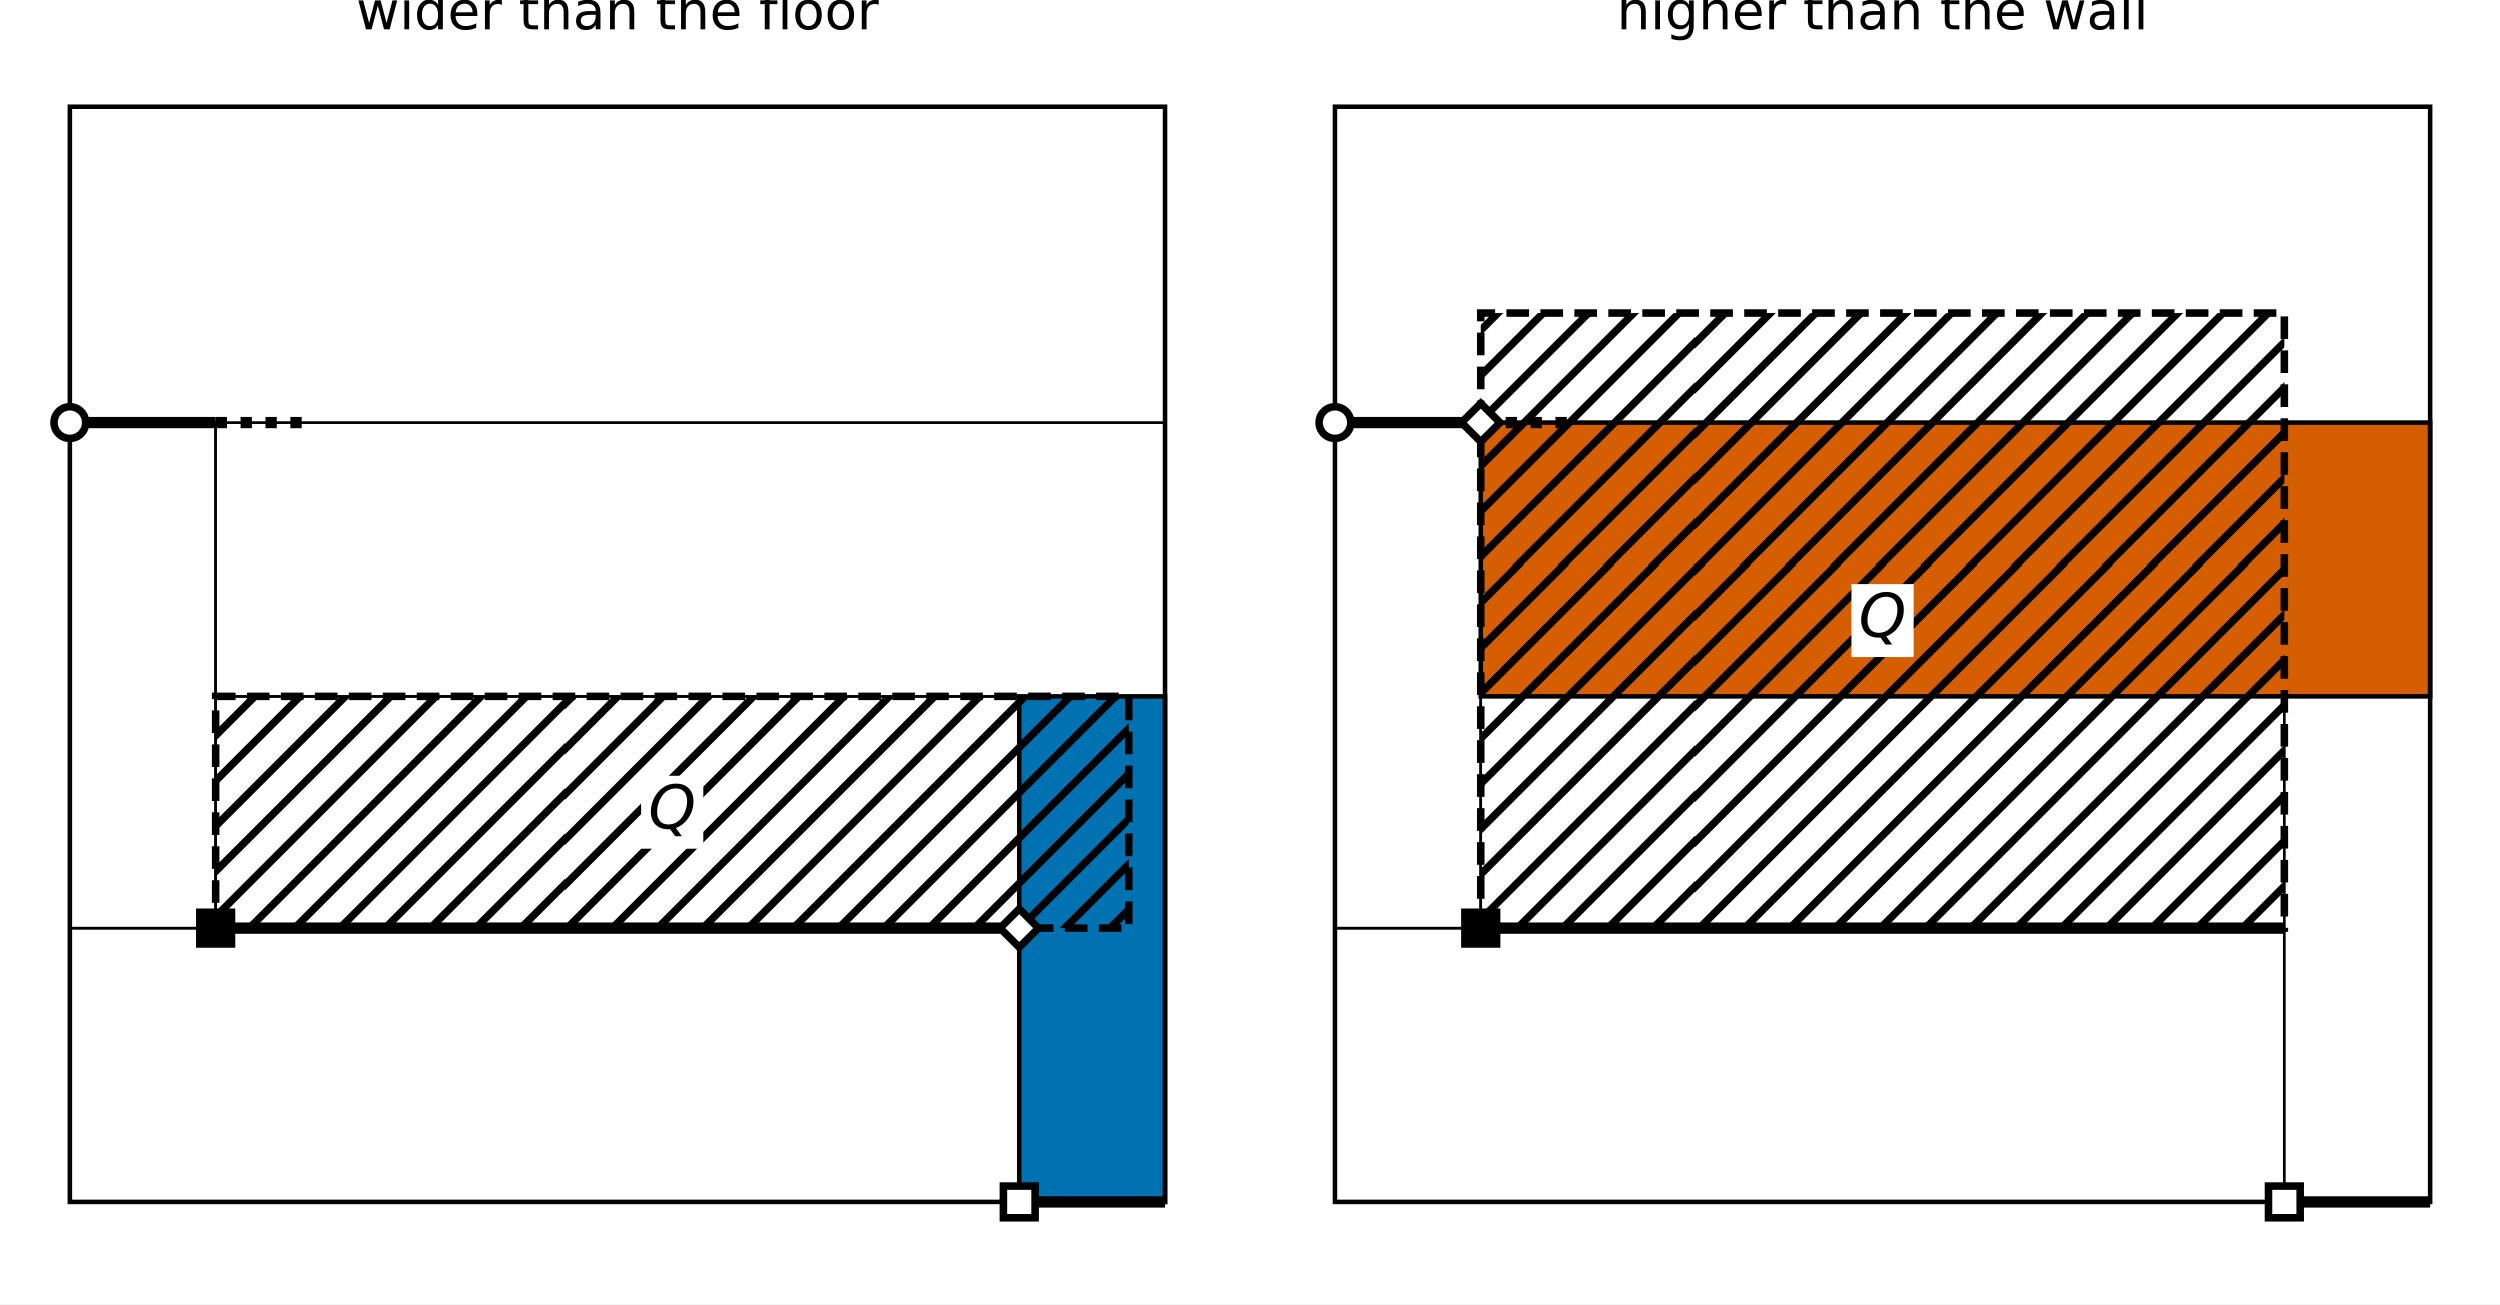
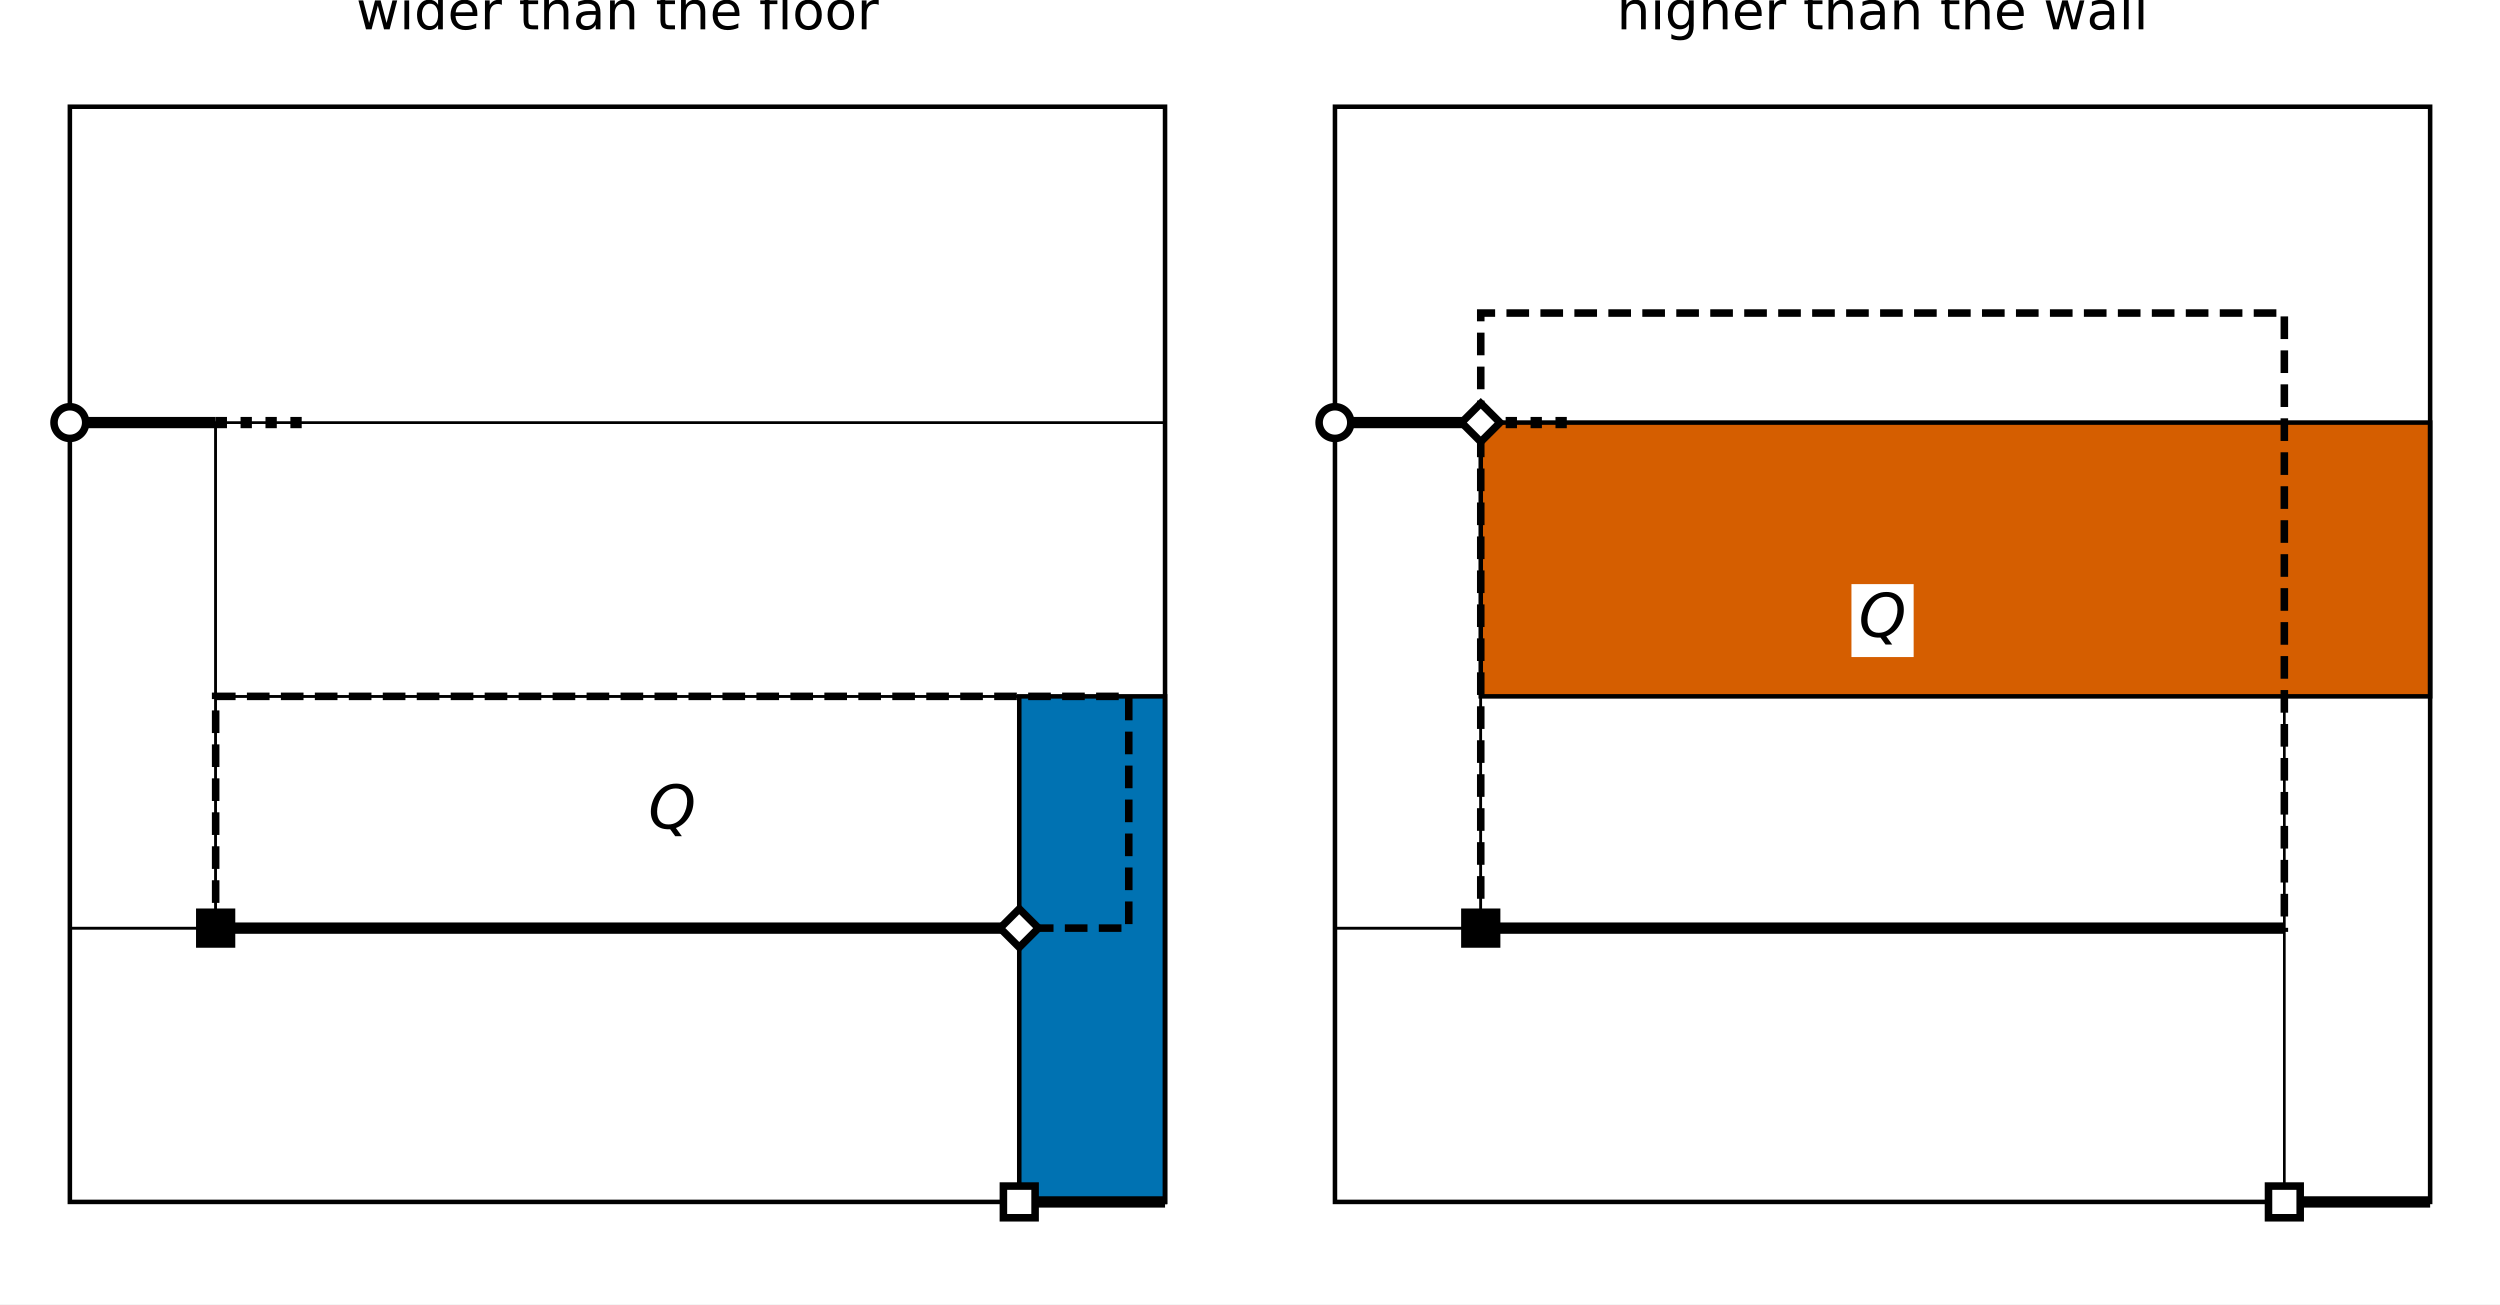
<svg xmlns="http://www.w3.org/2000/svg" xmlns:xlink="http://www.w3.org/1999/xlink" width="331.2pt" height="172.8pt" viewBox="0 0 331.2 172.8" version="1.1">
  <defs>
    <style type="text/css">*{stroke-linejoin: round; stroke-linecap: butt}</style>
  </defs>
  <g id="figure_1">
    <g id="patch_1">
      <path d="M 0 172.8  L 331.2 172.8  L 331.2 0  L 0 0  z " style="fill: #ffffff" />
    </g>
    <g id="axes_1">
      <g id="patch_2">
-         <path d="M 9.255 159.23  L 135.03 159.23  L 135.03 122.957  L 9.255 122.957  z " clip-path="url(#p74ddaa3280)" style="fill: #ffffff; stroke: #000000; stroke-width: 0.35; stroke-linejoin: miter" />
+         <path d="M 9.255 159.23  L 135.03 159.23  L 135.03 122.957  L 9.255 122.957  z " clip-path="url(#p1058186cfe)" style="fill: #ffffff; stroke: #000000; stroke-width: 0.35; stroke-linejoin: miter" />
      </g>
      <g id="patch_3">
-         <path d="M 9.255 122.957  L 28.57 122.957  L 28.57 55.982  L 9.255 55.982  z " clip-path="url(#p74ddaa3280)" style="fill: #ffffff; stroke: #000000; stroke-width: 0.35; stroke-linejoin: miter" />
+         <path d="M 9.255 122.957  L 28.57 122.957  L 28.57 55.982  L 9.255 55.982  z " clip-path="url(#p1058186cfe)" style="fill: #ffffff; stroke: #000000; stroke-width: 0.35; stroke-linejoin: miter" />
      </g>
      <g id="patch_4">
-         <path d="M 28.57 122.957  L 135.03 122.957  L 135.03 92.254  L 28.57 92.254  z " clip-path="url(#p74ddaa3280)" style="fill: #ffffff; stroke: #000000; stroke-width: 0.35; stroke-linejoin: miter" />
+         <path d="M 28.57 122.957  L 135.03 122.957  L 135.03 92.254  L 28.57 92.254  z " clip-path="url(#p1058186cfe)" style="fill: #ffffff; stroke: #000000; stroke-width: 0.35; stroke-linejoin: miter" />
      </g>
      <g id="patch_5">
-         <path d="M 135.03 159.23  L 154.345 159.23  L 154.345 92.254  L 135.03 92.254  z " clip-path="url(#p74ddaa3280)" style="fill: #ffffff; stroke: #000000; stroke-width: 0.35; stroke-linejoin: miter" />
+         <path d="M 135.03 159.23  L 154.345 159.23  L 154.345 92.254  L 135.03 92.254  z " clip-path="url(#p1058186cfe)" style="fill: #ffffff; stroke: #000000; stroke-width: 0.35; stroke-linejoin: miter" />
      </g>
      <g id="patch_6">
-         <path d="M 28.57 92.254  L 154.345 92.254  L 154.345 55.982  L 28.57 55.982  z " clip-path="url(#p74ddaa3280)" style="fill: #ffffff; stroke: #000000; stroke-width: 0.35; stroke-linejoin: miter" />
+         <path d="M 28.57 92.254  L 154.345 92.254  L 154.345 55.982  L 28.57 55.982  z " clip-path="url(#p1058186cfe)" style="fill: #ffffff; stroke: #000000; stroke-width: 0.35; stroke-linejoin: miter" />
      </g>
      <g id="patch_7">
-         <path d="M 9.255 55.982  L 154.345 55.982  L 154.345 14.139  L 9.255 14.139  z " clip-path="url(#p74ddaa3280)" style="fill: #ffffff; stroke: #000000; stroke-width: 0.35; stroke-linejoin: miter" />
+         <path d="M 9.255 55.982  L 154.345 55.982  L 154.345 14.139  L 9.255 14.139  z " clip-path="url(#p1058186cfe)" style="fill: #ffffff; stroke: #000000; stroke-width: 0.35; stroke-linejoin: miter" />
      </g>
      <g id="patch_8">
-         <path d="M 135.03 159.23  L 154.345 159.23  L 154.345 92.254  L 135.03 92.254  z " clip-path="url(#p74ddaa3280)" style="fill: #0072b2; stroke: #000000; stroke-width: 0.6; stroke-linejoin: miter" />
+         <path d="M 135.03 159.23  L 154.345 159.23  L 154.345 92.254  L 135.03 92.254  z " clip-path="url(#p1058186cfe)" style="fill: #0072b2; stroke: #000000; stroke-width: 0.6; stroke-linejoin: miter" />
      </g>
      <g id="patch_9">
-         <path d="M 28.57 122.957  L 149.539 122.957  L 149.539 92.254  L 28.57 92.254  z " clip-path="url(#p74ddaa3280)" style="fill: url(#h3cbc699c1d); stroke-dasharray: 3,1.5; stroke-dashoffset: 0; stroke: #000000; stroke-linejoin: miter" />
+         <path d="M 28.57 122.957  L 149.539 122.957  L 149.539 92.254  L 28.57 92.254  L 28.57 122.957  z " clip-path="url(#p1058186cfe)" style="fill: none; stroke-dasharray: 3,1.5; stroke-dashoffset: 0; stroke: #000000; stroke-linejoin: miter" />
      </g>
      <g id="text_1">
        <g transform="translate(47.19047 3.884182) scale(0.07 -0.07)">
          <defs>
            <path id="DejaVuSans-77" d="M 269 3500  L 844 3500  L 1563 769  L 2278 3500  L 2956 3500  L 3675 769  L 4391 3500  L 4966 3500  L 4050 0  L 3372 0  L 2619 2869  L 1863 0  L 1184 0  L 269 3500  z " transform="scale(0.015625)" />
            <path id="DejaVuSans-69" d="M 603 3500  L 1178 3500  L 1178 0  L 603 0  L 603 3500  z M 603 4863  L 1178 4863  L 1178 4134  L 603 4134  L 603 4863  z " transform="scale(0.015625)" />
            <path id="DejaVuSans-64" d="M 2906 2969  L 2906 4863  L 3481 4863  L 3481 0  L 2906 0  L 2906 525  Q 2725 213 2448 61  Q 2172 -91 1784 -91  Q 1150 -91 751 415  Q 353 922 353 1747  Q 353 2572 751 3078  Q 1150 3584 1784 3584  Q 2172 3584 2448 3432  Q 2725 3281 2906 2969  z M 947 1747  Q 947 1113 1208 752  Q 1469 391 1925 391  Q 2381 391 2643 752  Q 2906 1113 2906 1747  Q 2906 2381 2643 2742  Q 2381 3103 1925 3103  Q 1469 3103 1208 2742  Q 947 2381 947 1747  z " transform="scale(0.015625)" />
            <path id="DejaVuSans-65" d="M 3597 1894  L 3597 1613  L 953 1613  Q 991 1019 1311 708  Q 1631 397 2203 397  Q 2534 397 2845 478  Q 3156 559 3463 722  L 3463 178  Q 3153 47 2828 -22  Q 2503 -91 2169 -91  Q 1331 -91 842 396  Q 353 884 353 1716  Q 353 2575 817 3079  Q 1281 3584 2069 3584  Q 2775 3584 3186 3129  Q 3597 2675 3597 1894  z M 3022 2063  Q 3016 2534 2758 2815  Q 2500 3097 2075 3097  Q 1594 3097 1305 2825  Q 1016 2553 972 2059  L 3022 2063  z " transform="scale(0.015625)" />
            <path id="DejaVuSans-72" d="M 2631 2963  Q 2534 3019 2420 3045  Q 2306 3072 2169 3072  Q 1681 3072 1420 2755  Q 1159 2438 1159 1844  L 1159 0  L 581 0  L 581 3500  L 1159 3500  L 1159 2956  Q 1341 3275 1631 3429  Q 1922 3584 2338 3584  Q 2397 3584 2469 3576  Q 2541 3569 2628 3553  L 2631 2963  z " transform="scale(0.015625)" />
            <path id="DejaVuSans-20" transform="scale(0.015625)" />
            <path id="DejaVuSans-74" d="M 1172 4494  L 1172 3500  L 2356 3500  L 2356 3053  L 1172 3053  L 1172 1153  Q 1172 725 1289 603  Q 1406 481 1766 481  L 2356 481  L 2356 0  L 1766 0  Q 1100 0 847 248  Q 594 497 594 1153  L 594 3053  L 172 3053  L 172 3500  L 594 3500  L 594 4494  L 1172 4494  z " transform="scale(0.015625)" />
            <path id="DejaVuSans-68" d="M 3513 2113  L 3513 0  L 2938 0  L 2938 2094  Q 2938 2591 2744 2837  Q 2550 3084 2163 3084  Q 1697 3084 1428 2787  Q 1159 2491 1159 1978  L 1159 0  L 581 0  L 581 4863  L 1159 4863  L 1159 2956  Q 1366 3272 1645 3428  Q 1925 3584 2291 3584  Q 2894 3584 3203 3211  Q 3513 2838 3513 2113  z " transform="scale(0.015625)" />
            <path id="DejaVuSans-61" d="M 2194 1759  Q 1497 1759 1228 1600  Q 959 1441 959 1056  Q 959 750 1161 570  Q 1363 391 1709 391  Q 2188 391 2477 730  Q 2766 1069 2766 1631  L 2766 1759  L 2194 1759  z M 3341 1997  L 3341 0  L 2766 0  L 2766 531  Q 2569 213 2275 61  Q 1981 -91 1556 -91  Q 1019 -91 701 211  Q 384 513 384 1019  Q 384 1609 779 1909  Q 1175 2209 1959 2209  L 2766 2209  L 2766 2266  Q 2766 2663 2505 2880  Q 2244 3097 1772 3097  Q 1472 3097 1187 3025  Q 903 2953 641 2809  L 641 3341  Q 956 3463 1253 3523  Q 1550 3584 1831 3584  Q 2591 3584 2966 3190  Q 3341 2797 3341 1997  z " transform="scale(0.015625)" />
            <path id="DejaVuSans-6e" d="M 3513 2113  L 3513 0  L 2938 0  L 2938 2094  Q 2938 2591 2744 2837  Q 2550 3084 2163 3084  Q 1697 3084 1428 2787  Q 1159 2491 1159 1978  L 1159 0  L 581 0  L 581 3500  L 1159 3500  L 1159 2956  Q 1366 3272 1645 3428  Q 1925 3584 2291 3584  Q 2894 3584 3203 3211  Q 3513 2838 3513 2113  z " transform="scale(0.015625)" />
            <path id="DejaVuSans-66" d="M 2375 4863  L 2375 4384  L 1825 4384  Q 1516 4384 1395 4259  Q 1275 4134 1275 3809  L 1275 3500  L 2222 3500  L 2222 3053  L 1275 3053  L 1275 0  L 697 0  L 697 3053  L 147 3053  L 147 3500  L 697 3500  L 697 3744  Q 697 4328 969 4595  Q 1241 4863 1831 4863  L 2375 4863  z " transform="scale(0.015625)" />
            <path id="DejaVuSans-6c" d="M 603 4863  L 1178 4863  L 1178 0  L 603 0  L 603 4863  z " transform="scale(0.015625)" />
            <path id="DejaVuSans-6f" d="M 1959 3097  Q 1497 3097 1228 2736  Q 959 2375 959 1747  Q 959 1119 1226 758  Q 1494 397 1959 397  Q 2419 397 2687 759  Q 2956 1122 2956 1747  Q 2956 2369 2687 2733  Q 2419 3097 1959 3097  z M 1959 3584  Q 2709 3584 3137 3096  Q 3566 2609 3566 1747  Q 3566 888 3137 398  Q 2709 -91 1959 -91  Q 1206 -91 779 398  Q 353 888 353 1747  Q 353 2609 779 3096  Q 1206 3584 1959 3584  z " transform="scale(0.015625)" />
          </defs>
          <use xlink:href="#DejaVuSans-77" />
          <use xlink:href="#DejaVuSans-69" transform="translate(81.78711 0)" />
          <use xlink:href="#DejaVuSans-64" transform="translate(109.5703 0)" />
          <use xlink:href="#DejaVuSans-65" transform="translate(173.0469 0)" />
          <use xlink:href="#DejaVuSans-72" transform="translate(234.5703 0)" />
          <use xlink:href="#DejaVuSans-20" transform="translate(275.6836 0)" />
          <use xlink:href="#DejaVuSans-74" transform="translate(307.4707 0)" />
          <use xlink:href="#DejaVuSans-68" transform="translate(346.6797 0)" />
          <use xlink:href="#DejaVuSans-61" transform="translate(410.0586 0)" />
          <use xlink:href="#DejaVuSans-6e" transform="translate(471.3379 0)" />
          <use xlink:href="#DejaVuSans-20" transform="translate(534.7168 0)" />
          <use xlink:href="#DejaVuSans-74" transform="translate(566.5039 0)" />
          <use xlink:href="#DejaVuSans-68" transform="translate(605.7129 0)" />
          <use xlink:href="#DejaVuSans-65" transform="translate(669.0918 0)" />
          <use xlink:href="#DejaVuSans-20" transform="translate(730.6152 0)" />
          <use xlink:href="#DejaVuSans-66" transform="translate(762.4023 0)" />
          <use xlink:href="#DejaVuSans-6c" transform="translate(797.6074 0)" />
          <use xlink:href="#DejaVuSans-6f" transform="translate(825.3906 0)" />
          <use xlink:href="#DejaVuSans-6f" transform="translate(886.5723 0)" />
          <use xlink:href="#DejaVuSans-72" transform="translate(947.7539 0)" />
        </g>
      </g>
      <g id="line2d_1">
-         <path d="M 9.255 55.982  L 28.57 55.982  " clip-path="url(#p74ddaa3280)" style="fill: none; stroke: #000000; stroke-width: 1.5" />
+         <path d="M 9.255 55.982  L 28.57 55.982  " clip-path="url(#p1058186cfe)" style="fill: none; stroke: #000000; stroke-width: 1.5" />
      </g>
      <g id="line2d_2">
-         <path d="M 28.57 55.982  L 41.628 55.982  " clip-path="url(#p74ddaa3280)" style="fill: none; stroke-dasharray: 1.5,1.8; stroke-dashoffset: 0; stroke: #000000; stroke-width: 1.5" />
+         <path d="M 28.57 55.982  L 41.628 55.982  " clip-path="url(#p1058186cfe)" style="fill: none; stroke-dasharray: 1.5,1.8; stroke-dashoffset: 0; stroke: #000000; stroke-width: 1.5" />
      </g>
      <g id="line2d_3">
-         <path d="M 28.57 122.957  L 135.03 122.957  " clip-path="url(#p74ddaa3280)" style="fill: none; stroke: #000000; stroke-width: 1.5" />
+         <path d="M 28.57 122.957  L 135.03 122.957  " clip-path="url(#p1058186cfe)" style="fill: none; stroke: #000000; stroke-width: 1.5" />
      </g>
      <g id="line2d_4">
-         <path d="M 135.03 159.23  L 154.345 159.23  " clip-path="url(#p74ddaa3280)" style="fill: none; stroke: #000000; stroke-width: 1.5" />
+         <path d="M 135.03 159.23  L 154.345 159.23  " clip-path="url(#p1058186cfe)" style="fill: none; stroke: #000000; stroke-width: 1.5" />
      </g>
      <g id="patch_10">
-         <path d="M 9.255 159.23  L 154.345 159.23  L 154.345 14.139  L 9.255 14.139  L 9.255 159.23  z " clip-path="url(#p74ddaa3280)" style="fill: none; stroke: #000000; stroke-width: 0.6; stroke-linejoin: miter" />
+         <path d="M 9.255 159.23  L 154.345 159.23  L 154.345 14.139  L 9.255 14.139  L 9.255 159.23  z " clip-path="url(#p1058186cfe)" style="fill: none; stroke: #000000; stroke-width: 0.6; stroke-linejoin: miter" />
      </g>
      <g id="line2d_5">
-         <path d="M 9.255 55.982  " clip-path="url(#p74ddaa3280)" style="fill: none; stroke: #1f77b4; stroke-width: 1.5; stroke-linecap: square" />
-         <defs>
-           <path id="m30d4b0af7d" d="M 0 2.1  C 0.557 2.1 1.091 1.879 1.485 1.485  C 1.879 1.091 2.1 0.557 2.1 0  C 2.1 -0.557 1.879 -1.091 1.485 -1.485  C 1.091 -1.879 0.557 -2.1 0 -2.1  C -0.557 -2.1 -1.091 -1.879 -1.485 -1.485  C -1.879 -1.091 -2.1 -0.557 -2.1 0  C -2.1 0.557 -1.879 1.091 -1.485 1.485  C -1.091 1.879 -0.557 2.1 0 2.1  z " style="stroke: #000000" />
-         </defs>
-         <g clip-path="url(#p74ddaa3280)">
-           <use xlink:href="#m30d4b0af7d" x="9.255" y="55.982" style="fill: #ffffff; stroke: #000000" />
+         <path d="M 9.255 55.982  " clip-path="url(#p1058186cfe)" style="fill: none; stroke: #1f77b4; stroke-width: 1.5; stroke-linecap: square" />
+         <defs>
+           <path id="m8693c23175" d="M 0 2.1  C 0.557 2.1 1.091 1.879 1.485 1.485  C 1.879 1.091 2.1 0.557 2.1 0  C 2.1 -0.557 1.879 -1.091 1.485 -1.485  C 1.091 -1.879 0.557 -2.1 0 -2.1  C -0.557 -2.1 -1.091 -1.879 -1.485 -1.485  C -1.879 -1.091 -2.1 -0.557 -2.1 0  C -2.1 0.557 -1.879 1.091 -1.485 1.485  C -1.091 1.879 -0.557 2.1 0 2.1  z " style="stroke: #000000" />
+         </defs>
+         <g clip-path="url(#p1058186cfe)">
+           <use xlink:href="#m8693c23175" x="9.255" y="55.982" style="fill: #ffffff; stroke: #000000" />
        </g>
      </g>
      <g id="line2d_6">
-         <path d="M 28.57 122.957  " clip-path="url(#p74ddaa3280)" style="fill: none; stroke: #ff7f0e; stroke-width: 1.5; stroke-linecap: square" />
-         <defs>
-           <path id="m378db200c3" d="M -2.1 2.1  L 2.1 2.1  L 2.1 -2.1  L -2.1 -2.1  z " style="stroke: #000000; stroke-linejoin: miter" />
-         </defs>
-         <g clip-path="url(#p74ddaa3280)">
-           <use xlink:href="#m378db200c3" x="28.57" y="122.957" style="stroke: #000000; stroke-linejoin: miter" />
+         <path d="M 28.57 122.957  " clip-path="url(#p1058186cfe)" style="fill: none; stroke: #ff7f0e; stroke-width: 1.5; stroke-linecap: square" />
+         <defs>
+           <path id="mc72a79bcac" d="M -2.1 2.1  L 2.1 2.1  L 2.1 -2.1  L -2.1 -2.1  z " style="stroke: #000000; stroke-linejoin: miter" />
+         </defs>
+         <g clip-path="url(#p1058186cfe)">
+           <use xlink:href="#mc72a79bcac" x="28.57" y="122.957" style="stroke: #000000; stroke-linejoin: miter" />
        </g>
      </g>
      <g id="line2d_7">
-         <path d="M 135.03 159.23  " clip-path="url(#p74ddaa3280)" style="fill: none; stroke: #2ca02c; stroke-width: 1.5; stroke-linecap: square" />
-         <defs>
-           <path id="ma3b2364f97" d="M -2.1 2.1  L 2.1 2.1  L 2.1 -2.1  L -2.1 -2.1  z " style="stroke: #000000; stroke-linejoin: miter" />
-         </defs>
-         <g clip-path="url(#p74ddaa3280)">
-           <use xlink:href="#ma3b2364f97" x="135.03" y="159.23" style="fill: #ffffff; stroke: #000000; stroke-linejoin: miter" />
+         <path d="M 135.03 159.23  " clip-path="url(#p1058186cfe)" style="fill: none; stroke: #2ca02c; stroke-width: 1.5; stroke-linecap: square" />
+         <defs>
+           <path id="m4a5dce1628" d="M -2.1 2.1  L 2.1 2.1  L 2.1 -2.1  L -2.1 -2.1  z " style="stroke: #000000; stroke-linejoin: miter" />
+         </defs>
+         <g clip-path="url(#p1058186cfe)">
+           <use xlink:href="#m4a5dce1628" x="135.03" y="159.23" style="fill: #ffffff; stroke: #000000; stroke-linejoin: miter" />
        </g>
      </g>
      <g id="line2d_8">
-         <path d="M 135.03 122.957  " clip-path="url(#p74ddaa3280)" style="fill: none; stroke: #d62728; stroke-width: 1.5; stroke-linecap: square" />
-         <defs>
-           <path id="mea5352d9ac" d="M -0 2.546  L 2.546 0  L 0 -2.546  L -2.546 -0  z " style="stroke: #000000; stroke-linejoin: miter" />
-         </defs>
-         <g clip-path="url(#p74ddaa3280)">
-           <use xlink:href="#mea5352d9ac" x="135.03" y="122.957" style="fill: #ffffff; stroke: #000000; stroke-linejoin: miter" />
+         <path d="M 135.03 122.957  " clip-path="url(#p1058186cfe)" style="fill: none; stroke: #d62728; stroke-width: 1.5; stroke-linecap: square" />
+         <defs>
+           <path id="mb3a7163171" d="M -0 2.546  L 2.546 0  L 0 -2.546  L -2.546 -0  z " style="stroke: #000000; stroke-linejoin: miter" />
+         </defs>
+         <g clip-path="url(#p1058186cfe)">
+           <use xlink:href="#mb3a7163171" x="135.03" y="122.957" style="fill: #ffffff; stroke: #000000; stroke-linejoin: miter" />
        </g>
      </g>
      <g id="text_2">
        <g id="patch_11">
          <path d="M 84.935 112.437  L 93.175 112.437  L 93.175 102.774  L 84.935 102.774  z " style="fill: #ffffff" />
        </g>
        <g transform="translate(85.89454 109.8132) scale(0.08 -0.08)">
          <defs>
            <path id="DejaVuSans-Oblique-51" d="M 2309 -84  Q 2275 -88 2237 -89  Q 2200 -91 2125 -91  Q 1250 -91 756 411  Q 263 913 263 1797  Q 263 2319 452 2844  Q 641 3369 978 3788  Q 1369 4269 1858 4509  Q 2347 4750 2938 4750  Q 3794 4750 4287 4245  Q 4781 3741 4781 2869  Q 4781 1928 4265 1147  Q 3750 366 2919 44  L 3553 -825  L 2847 -825  L 2309 -84  z M 2919 4238  Q 2400 4238 2003 3986  Q 1606 3734 1313 3219  Q 1125 2891 1026 2522  Q 928 2153 928 1778  Q 928 1128 1239 775  Q 1550 422 2119 422  Q 2631 422 3032 676  Q 3434 931 3719 1434  Q 3909 1772 4009 2142  Q 4109 2513 4109 2881  Q 4109 3528 3796 3883  Q 3484 4238 2919 4238  z " transform="scale(0.015625)" />
          </defs>
          <use xlink:href="#DejaVuSans-Oblique-51" transform="translate(0 0.78125)" />
        </g>
      </g>
    </g>
    <g id="axes_2">
      <g id="patch_12">
-         <path d="M 176.855 159.23  L 302.63 159.23  L 302.63 122.957  L 176.855 122.957  z " clip-path="url(#p67a70d687a)" style="fill: #ffffff; stroke: #000000; stroke-width: 0.35; stroke-linejoin: miter" />
+         <path d="M 176.855 159.23  L 302.63 159.23  L 302.63 122.957  L 176.855 122.957  z " clip-path="url(#pe49c7388b6)" style="fill: #ffffff; stroke: #000000; stroke-width: 0.35; stroke-linejoin: miter" />
      </g>
      <g id="patch_13">
-         <path d="M 176.855 122.957  L 196.17 122.957  L 196.17 55.982  L 176.855 55.982  z " clip-path="url(#p67a70d687a)" style="fill: #ffffff; stroke: #000000; stroke-width: 0.35; stroke-linejoin: miter" />
+         <path d="M 176.855 122.957  L 196.17 122.957  L 196.17 55.982  L 176.855 55.982  z " clip-path="url(#pe49c7388b6)" style="fill: #ffffff; stroke: #000000; stroke-width: 0.35; stroke-linejoin: miter" />
      </g>
      <g id="patch_14">
-         <path d="M 196.17 122.957  L 302.63 122.957  L 302.63 92.254  L 196.17 92.254  z " clip-path="url(#p67a70d687a)" style="fill: #ffffff; stroke: #000000; stroke-width: 0.35; stroke-linejoin: miter" />
+         <path d="M 196.17 122.957  L 302.63 122.957  L 302.63 92.254  L 196.17 92.254  z " clip-path="url(#pe49c7388b6)" style="fill: #ffffff; stroke: #000000; stroke-width: 0.35; stroke-linejoin: miter" />
      </g>
      <g id="patch_15">
-         <path d="M 302.63 159.23  L 321.945 159.23  L 321.945 92.254  L 302.63 92.254  z " clip-path="url(#p67a70d687a)" style="fill: #ffffff; stroke: #000000; stroke-width: 0.35; stroke-linejoin: miter" />
+         <path d="M 302.63 159.23  L 321.945 159.23  L 321.945 92.254  L 302.63 92.254  z " clip-path="url(#pe49c7388b6)" style="fill: #ffffff; stroke: #000000; stroke-width: 0.35; stroke-linejoin: miter" />
      </g>
      <g id="patch_16">
-         <path d="M 196.17 92.254  L 321.945 92.254  L 321.945 55.982  L 196.17 55.982  z " clip-path="url(#p67a70d687a)" style="fill: #ffffff; stroke: #000000; stroke-width: 0.35; stroke-linejoin: miter" />
+         <path d="M 196.17 92.254  L 321.945 92.254  L 321.945 55.982  L 196.17 55.982  z " clip-path="url(#pe49c7388b6)" style="fill: #ffffff; stroke: #000000; stroke-width: 0.35; stroke-linejoin: miter" />
      </g>
      <g id="patch_17">
-         <path d="M 176.855 55.982  L 321.945 55.982  L 321.945 14.139  L 176.855 14.139  z " clip-path="url(#p67a70d687a)" style="fill: #ffffff; stroke: #000000; stroke-width: 0.35; stroke-linejoin: miter" />
+         <path d="M 176.855 55.982  L 321.945 55.982  L 321.945 14.139  L 176.855 14.139  z " clip-path="url(#pe49c7388b6)" style="fill: #ffffff; stroke: #000000; stroke-width: 0.35; stroke-linejoin: miter" />
      </g>
      <g id="patch_18">
-         <path d="M 196.17 92.254  L 321.945 92.254  L 321.945 55.982  L 196.17 55.982  z " clip-path="url(#p67a70d687a)" style="fill: #d55e00; stroke: #000000; stroke-width: 0.6; stroke-linejoin: miter" />
+         <path d="M 196.17 92.254  L 321.945 92.254  L 321.945 55.982  L 196.17 55.982  z " clip-path="url(#pe49c7388b6)" style="fill: #d55e00; stroke: #000000; stroke-width: 0.6; stroke-linejoin: miter" />
      </g>
      <g id="patch_19">
-         <path d="M 196.17 122.957  L 302.63 122.957  L 302.63 41.473  L 196.17 41.473  z " clip-path="url(#p67a70d687a)" style="fill: url(#h3cbc699c1d); stroke-dasharray: 3,1.5; stroke-dashoffset: 0; stroke: #000000; stroke-linejoin: miter" />
+         <path d="M 196.17 122.957  L 302.63 122.957  L 302.63 41.473  L 196.17 41.473  L 196.17 122.957  z " clip-path="url(#pe49c7388b6)" style="fill: none; stroke-dasharray: 3,1.5; stroke-dashoffset: 0; stroke: #000000; stroke-linejoin: miter" />
      </g>
      <g id="text_3">
        <g transform="translate(214.1911 3.884182) scale(0.07 -0.07)">
          <defs>
            <path id="DejaVuSans-67" d="M 2906 1791  Q 2906 2416 2648 2759  Q 2391 3103 1925 3103  Q 1463 3103 1205 2759  Q 947 2416 947 1791  Q 947 1169 1205 825  Q 1463 481 1925 481  Q 2391 481 2648 825  Q 2906 1169 2906 1791  z M 3481 434  Q 3481 -459 3084 -895  Q 2688 -1331 1869 -1331  Q 1566 -1331 1297 -1286  Q 1028 -1241 775 -1147  L 775 -588  Q 1028 -725 1275 -790  Q 1522 -856 1778 -856  Q 2344 -856 2625 -561  Q 2906 -266 2906 331  L 2906 616  Q 2728 306 2450 153  Q 2172 0 1784 0  Q 1141 0 747 490  Q 353 981 353 1791  Q 353 2603 747 3093  Q 1141 3584 1784 3584  Q 2172 3584 2450 3431  Q 2728 3278 2906 2969  L 2906 3500  L 3481 3500  L 3481 434  z " transform="scale(0.015625)" />
          </defs>
          <use xlink:href="#DejaVuSans-68" />
          <use xlink:href="#DejaVuSans-69" transform="translate(63.37891 0)" />
          <use xlink:href="#DejaVuSans-67" transform="translate(91.16211 0)" />
          <use xlink:href="#DejaVuSans-68" transform="translate(154.6387 0)" />
          <use xlink:href="#DejaVuSans-65" transform="translate(218.0176 0)" />
          <use xlink:href="#DejaVuSans-72" transform="translate(279.541 0)" />
          <use xlink:href="#DejaVuSans-20" transform="translate(320.6543 0)" />
          <use xlink:href="#DejaVuSans-74" transform="translate(352.4414 0)" />
          <use xlink:href="#DejaVuSans-68" transform="translate(391.6504 0)" />
          <use xlink:href="#DejaVuSans-61" transform="translate(455.0293 0)" />
          <use xlink:href="#DejaVuSans-6e" transform="translate(516.3086 0)" />
          <use xlink:href="#DejaVuSans-20" transform="translate(579.6875 0)" />
          <use xlink:href="#DejaVuSans-74" transform="translate(611.4746 0)" />
          <use xlink:href="#DejaVuSans-68" transform="translate(650.6836 0)" />
          <use xlink:href="#DejaVuSans-65" transform="translate(714.0625 0)" />
          <use xlink:href="#DejaVuSans-20" transform="translate(775.5859 0)" />
          <use xlink:href="#DejaVuSans-77" transform="translate(807.373 0)" />
          <use xlink:href="#DejaVuSans-61" transform="translate(889.1602 0)" />
          <use xlink:href="#DejaVuSans-6c" transform="translate(950.4395 0)" />
          <use xlink:href="#DejaVuSans-6c" transform="translate(978.2227 0)" />
        </g>
      </g>
      <g id="line2d_9">
-         <path d="M 176.855 55.982  L 196.17 55.982  " clip-path="url(#p67a70d687a)" style="fill: none; stroke: #000000; stroke-width: 1.5" />
+         <path d="M 176.855 55.982  L 196.17 55.982  " clip-path="url(#pe49c7388b6)" style="fill: none; stroke: #000000; stroke-width: 1.5" />
      </g>
      <g id="line2d_10">
-         <path d="M 196.17 55.982  L 209.228 55.982  " clip-path="url(#p67a70d687a)" style="fill: none; stroke-dasharray: 1.5,1.8; stroke-dashoffset: 0; stroke: #000000; stroke-width: 1.5" />
+         <path d="M 196.17 55.982  L 209.228 55.982  " clip-path="url(#pe49c7388b6)" style="fill: none; stroke-dasharray: 1.5,1.8; stroke-dashoffset: 0; stroke: #000000; stroke-width: 1.5" />
      </g>
      <g id="line2d_11">
-         <path d="M 196.17 122.957  L 302.63 122.957  " clip-path="url(#p67a70d687a)" style="fill: none; stroke: #000000; stroke-width: 1.5" />
+         <path d="M 196.17 122.957  L 302.63 122.957  " clip-path="url(#pe49c7388b6)" style="fill: none; stroke: #000000; stroke-width: 1.5" />
      </g>
      <g id="line2d_12">
-         <path d="M 302.63 159.23  L 321.945 159.23  " clip-path="url(#p67a70d687a)" style="fill: none; stroke: #000000; stroke-width: 1.5" />
+         <path d="M 302.63 159.23  L 321.945 159.23  " clip-path="url(#pe49c7388b6)" style="fill: none; stroke: #000000; stroke-width: 1.5" />
      </g>
      <g id="patch_20">
-         <path d="M 176.855 159.23  L 321.945 159.23  L 321.945 14.139  L 176.855 14.139  L 176.855 159.23  z " clip-path="url(#p67a70d687a)" style="fill: none; stroke: #000000; stroke-width: 0.6; stroke-linejoin: miter" />
+         <path d="M 176.855 159.23  L 321.945 159.23  L 321.945 14.139  L 176.855 14.139  L 176.855 159.23  z " clip-path="url(#pe49c7388b6)" style="fill: none; stroke: #000000; stroke-width: 0.6; stroke-linejoin: miter" />
      </g>
      <g id="line2d_13">
-         <path d="M 176.855 55.982  " clip-path="url(#p67a70d687a)" style="fill: none; stroke: #1f77b4; stroke-width: 1.5; stroke-linecap: square" />
-         <g clip-path="url(#p67a70d687a)">
-           <use xlink:href="#m30d4b0af7d" x="176.855" y="55.982" style="fill: #ffffff; stroke: #000000" />
+         <path d="M 176.855 55.982  " clip-path="url(#pe49c7388b6)" style="fill: none; stroke: #1f77b4; stroke-width: 1.5; stroke-linecap: square" />
+         <g clip-path="url(#pe49c7388b6)">
+           <use xlink:href="#m8693c23175" x="176.855" y="55.982" style="fill: #ffffff; stroke: #000000" />
        </g>
      </g>
      <g id="line2d_14">
-         <path d="M 196.17 122.957  " clip-path="url(#p67a70d687a)" style="fill: none; stroke: #ff7f0e; stroke-width: 1.5; stroke-linecap: square" />
-         <g clip-path="url(#p67a70d687a)">
-           <use xlink:href="#m378db200c3" x="196.17" y="122.957" style="stroke: #000000; stroke-linejoin: miter" />
+         <path d="M 196.17 122.957  " clip-path="url(#pe49c7388b6)" style="fill: none; stroke: #ff7f0e; stroke-width: 1.5; stroke-linecap: square" />
+         <g clip-path="url(#pe49c7388b6)">
+           <use xlink:href="#mc72a79bcac" x="196.17" y="122.957" style="stroke: #000000; stroke-linejoin: miter" />
        </g>
      </g>
      <g id="line2d_15">
-         <path d="M 302.63 159.23  " clip-path="url(#p67a70d687a)" style="fill: none; stroke: #2ca02c; stroke-width: 1.5; stroke-linecap: square" />
-         <g clip-path="url(#p67a70d687a)">
-           <use xlink:href="#ma3b2364f97" x="302.63" y="159.23" style="fill: #ffffff; stroke: #000000; stroke-linejoin: miter" />
+         <path d="M 302.63 159.23  " clip-path="url(#pe49c7388b6)" style="fill: none; stroke: #2ca02c; stroke-width: 1.5; stroke-linecap: square" />
+         <g clip-path="url(#pe49c7388b6)">
+           <use xlink:href="#m4a5dce1628" x="302.63" y="159.23" style="fill: #ffffff; stroke: #000000; stroke-linejoin: miter" />
        </g>
      </g>
      <g id="line2d_16">
-         <path d="M 196.17 55.982  " clip-path="url(#p67a70d687a)" style="fill: none; stroke: #d62728; stroke-width: 1.5; stroke-linecap: square" />
-         <g clip-path="url(#p67a70d687a)">
-           <use xlink:href="#mea5352d9ac" x="196.17" y="55.982" style="fill: #ffffff; stroke: #000000; stroke-linejoin: miter" />
+         <path d="M 196.17 55.982  " clip-path="url(#pe49c7388b6)" style="fill: none; stroke: #d62728; stroke-width: 1.5; stroke-linecap: square" />
+         <g clip-path="url(#pe49c7388b6)">
+           <use xlink:href="#mb3a7163171" x="196.17" y="55.982" style="fill: #ffffff; stroke: #000000; stroke-linejoin: miter" />
        </g>
      </g>
      <g id="text_4">
        <g id="patch_21">
          <path d="M 245.28 87.046  L 253.52 87.046  L 253.52 77.384  L 245.28 77.384  z " style="fill: #ffffff" />
        </g>
        <g transform="translate(246.24 84.42229) scale(0.08 -0.08)">
          <use xlink:href="#DejaVuSans-Oblique-51" transform="translate(0 0.78125)" />
        </g>
      </g>
    </g>
  </g>
  <defs>
-     <clipPath id="p74ddaa3280">
+     <clipPath id="p1058186cfe">
      <rect x="2" y="6.884" width="159.6" height="159.6" />
    </clipPath>
-     <clipPath id="p67a70d687a">
+     <clipPath id="pe49c7388b6">
      <rect x="169.6" y="6.884" width="159.6" height="159.6" />
    </clipPath>
  </defs>
-   <defs>
-     <pattern id="h3cbc699c1d" patternUnits="userSpaceOnUse" x="0" y="0" width="72" height="72">
-       <rect x="0" y="0" width="73" height="73" fill="none" />
-       <path d="M -36 36  L 36 -36  M -33 39  L 39 -33  M -30 42  L 42 -30  M -27 45  L 45 -27  M -24 48  L 48 -24  M -21 51  L 51 -21  M -18 54  L 54 -18  M -15 57  L 57 -15  M -12 60  L 60 -12  M -9 63  L 63 -9  M -6 66  L 66 -6  M -3 69  L 69 -3  M 0 72  L 72 0  M 3 75  L 75 3  M 6 78  L 78 6  M 9 81  L 81 9  M 12 84  L 84 12  M 15 87  L 87 15  M 18 90  L 90 18  M 21 93  L 93 21  M 24 96  L 96 24  M 27 99  L 99 27  M 30 102  L 102 30  M 33 105  L 105 33  M 36 108  L 108 36  " style="fill: #000000; stroke: #000000; stroke-width: 1.0; stroke-linecap: butt; stroke-linejoin: miter" />
-     </pattern>
-   </defs>
</svg>
